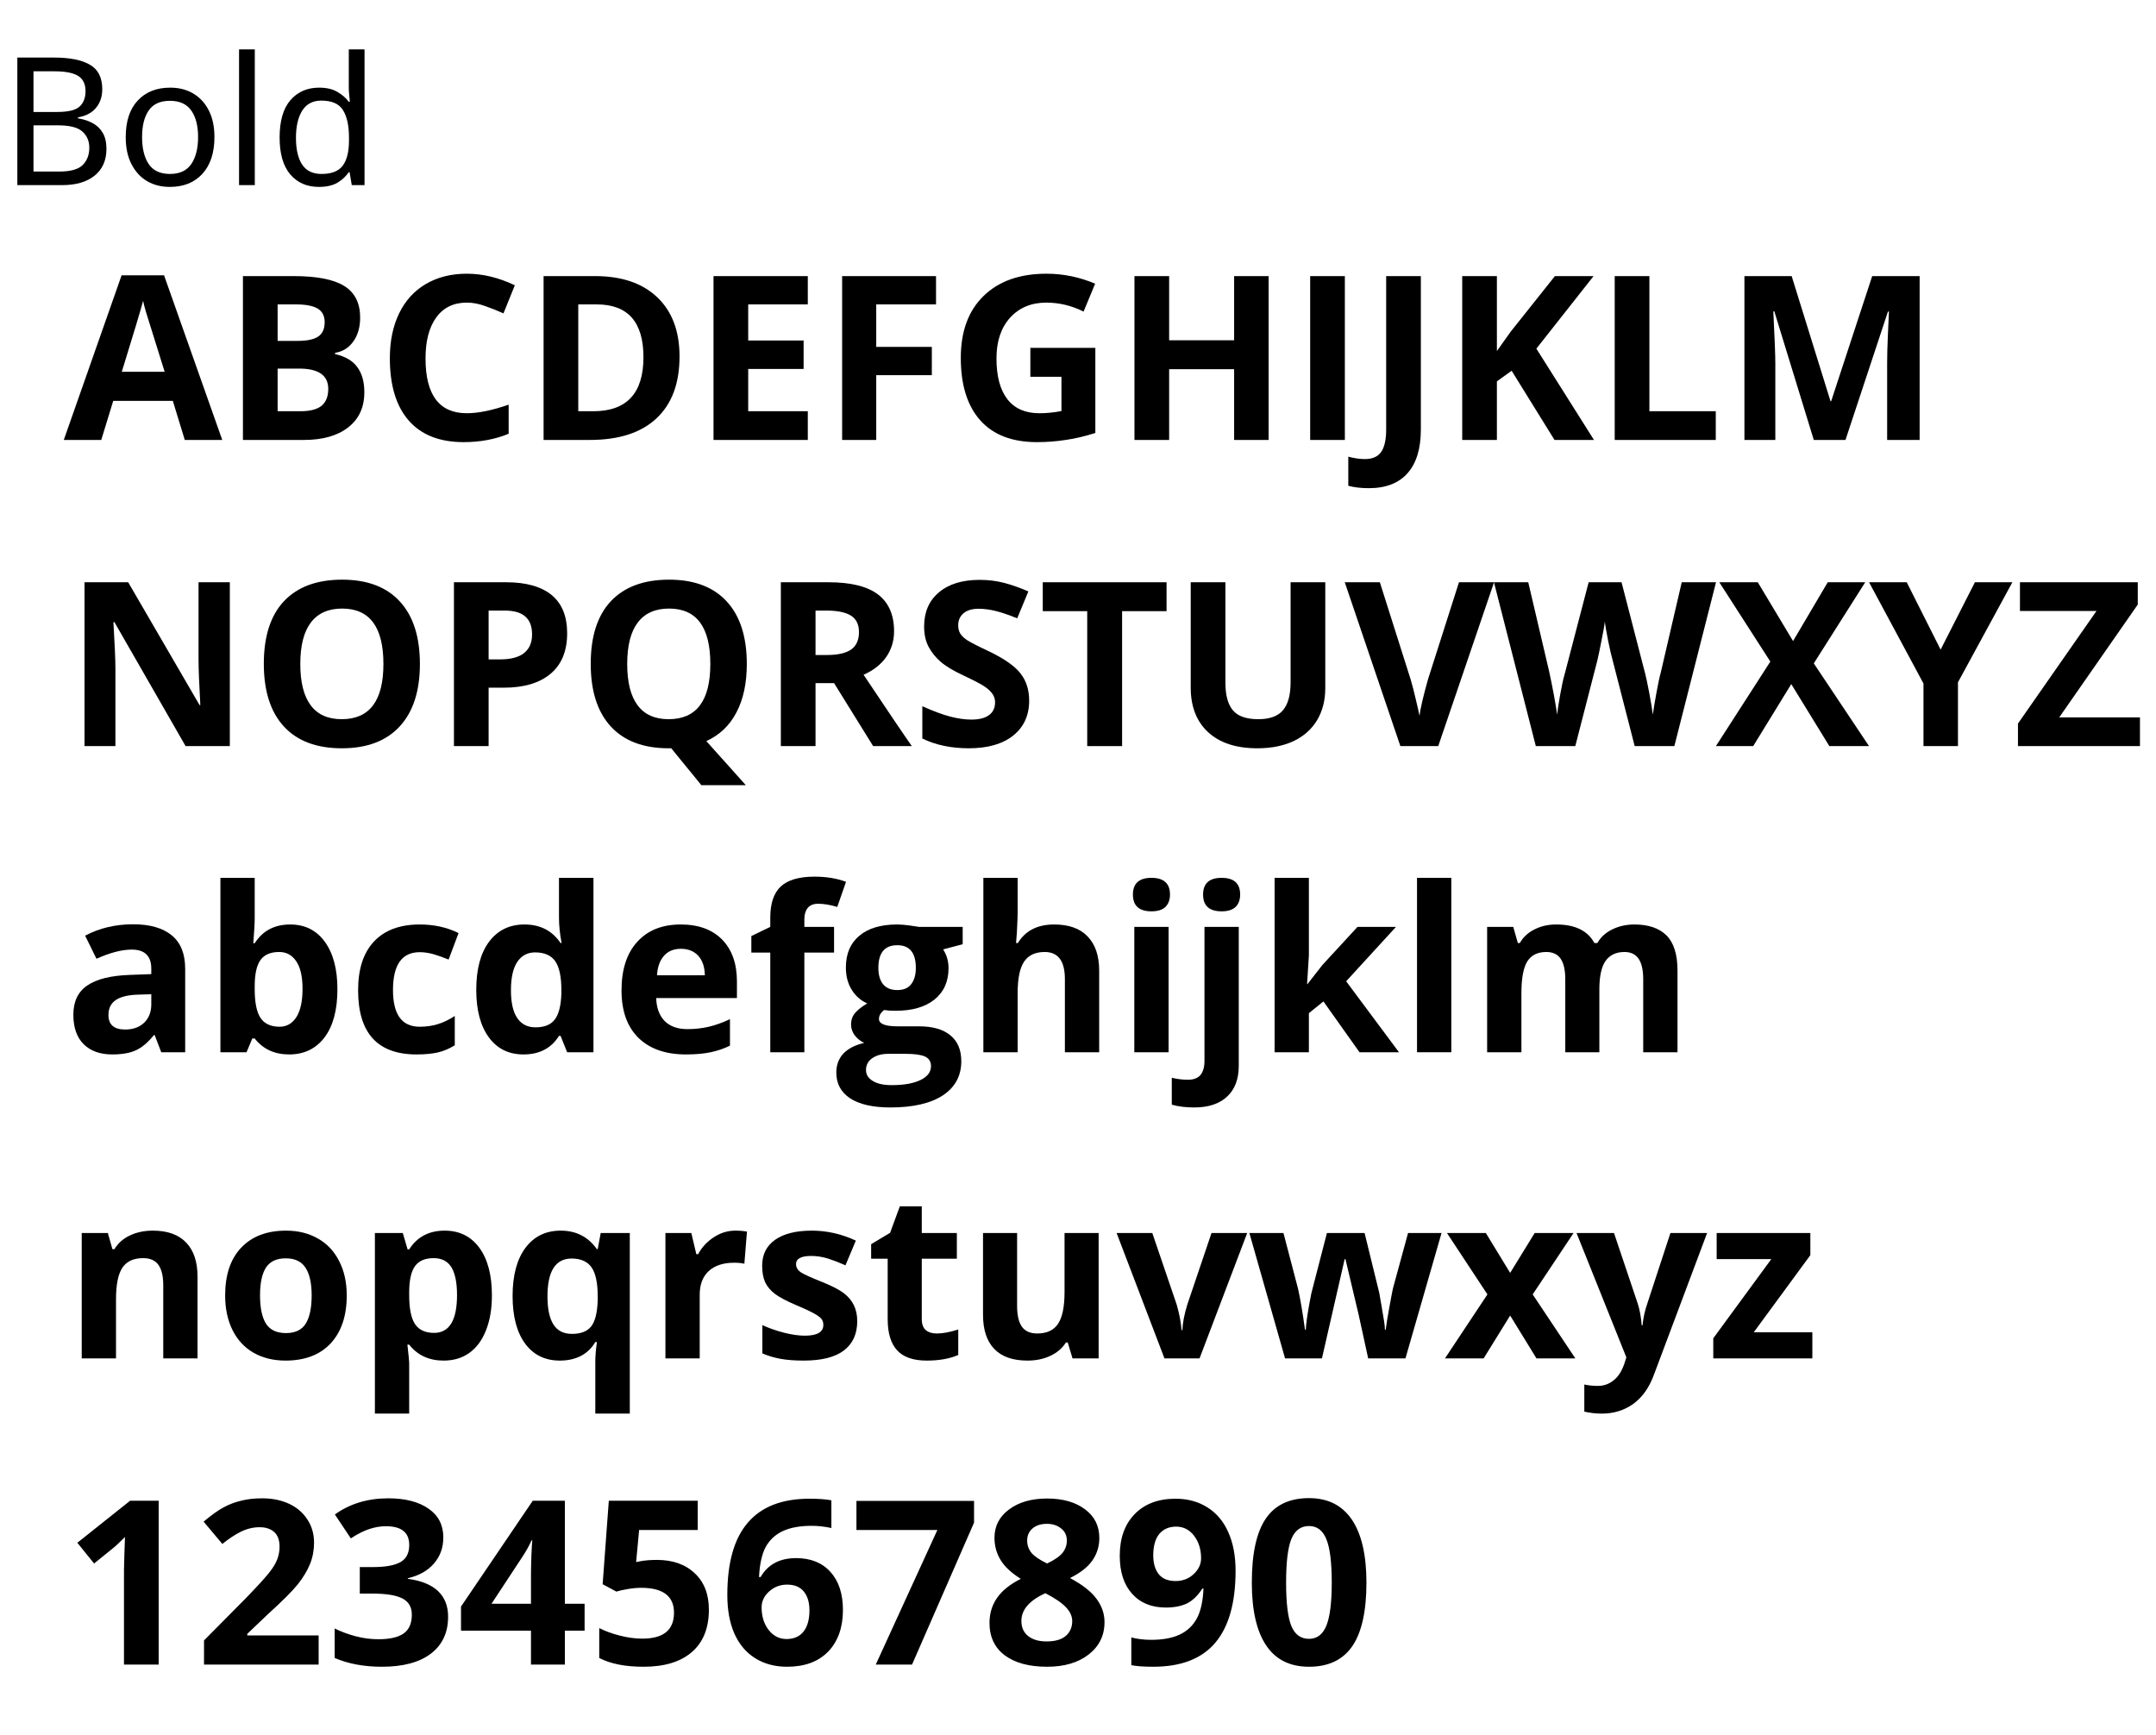
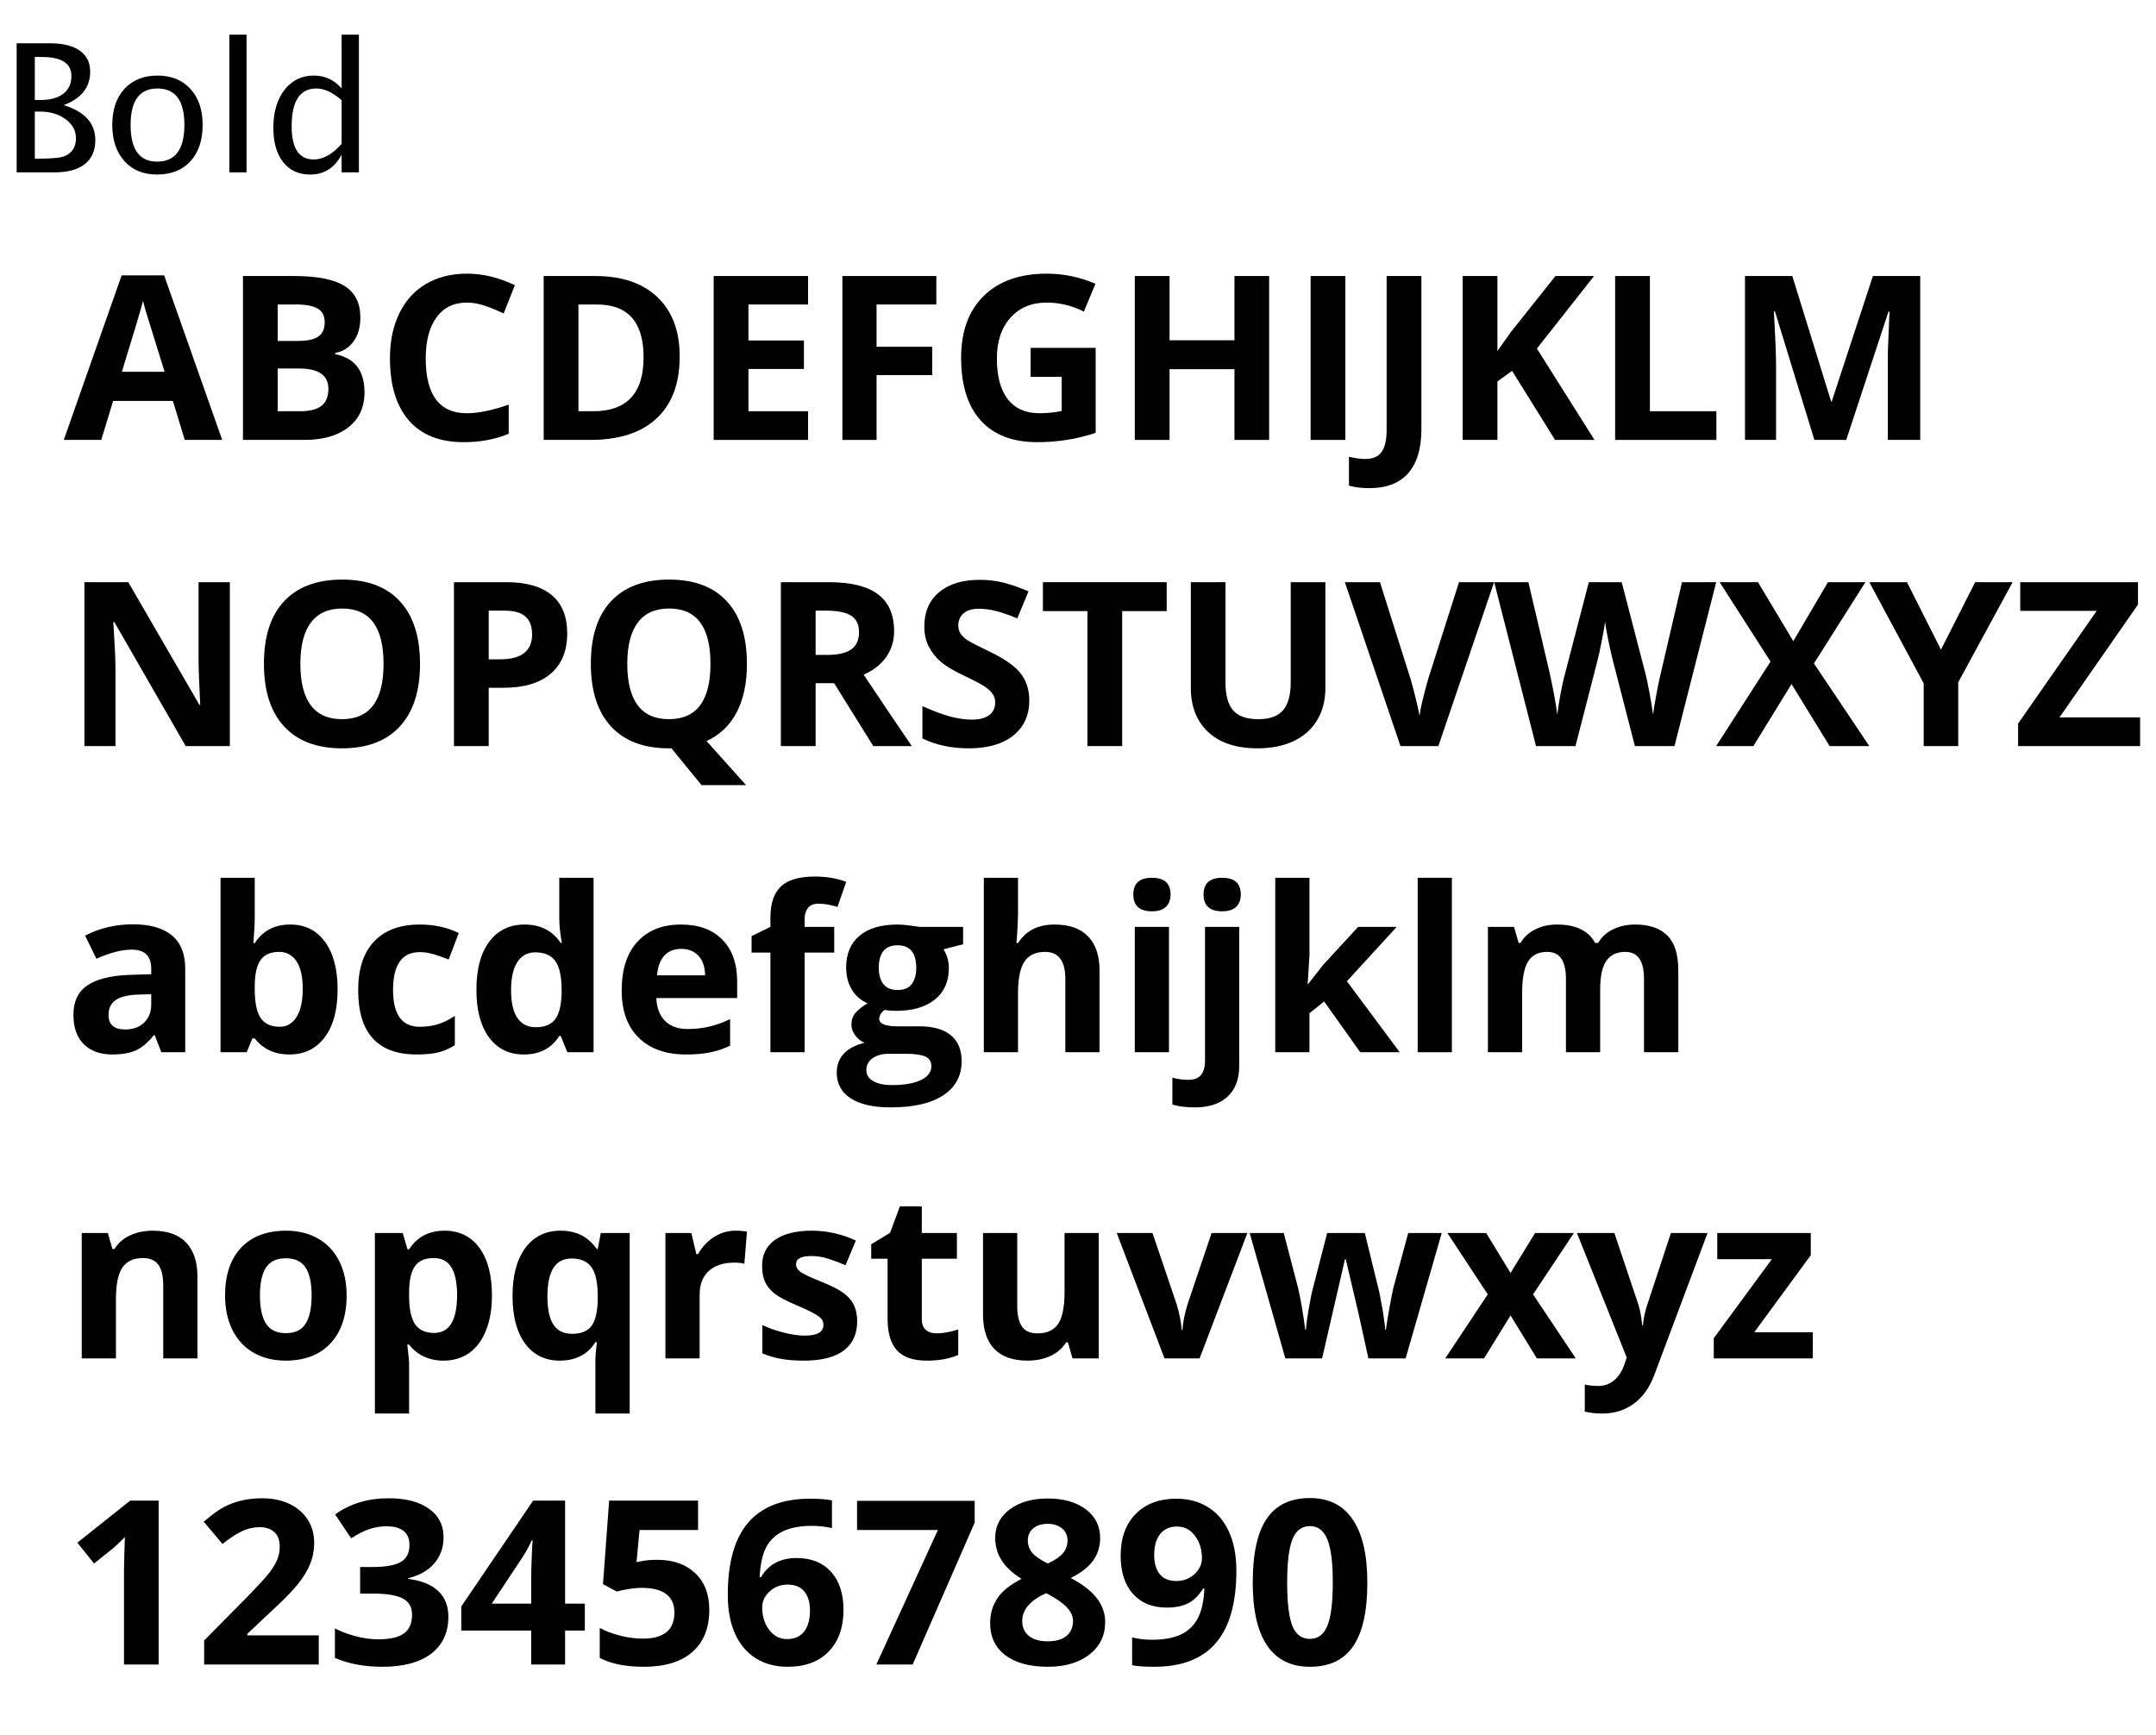
- <svg xmlns="http://www.w3.org/2000/svg" width="169px" height="136px" viewBox="0 0 169 136" version="1.1">
-   <g id="Page-1" stroke="none" stroke-width="1" fill="none" fill-rule="evenodd">
-     <g id="Open-Sans-Catalog" transform="translate(-214, -377)" fill="#000000">
-       <g id="OpenSans_bold" transform="translate(214, 377.5117)">
-         <text id="Bold" font-family="LucidaGrande, Lucida Grande" font-size="14" font-weight="normal" letter-spacing="-0.011">
-           <tspan x="0" y="14">Bold</tspan>
-         </text>
-         <text id="ABCDEFGHIJKLM" font-family="OpenSans-Bold, Open Sans" font-size="18" font-weight="bold" letter-spacing="-0">
-           <tspan x="5" y="33.976">ABCDEFGHIJKLM</tspan>
-         </text>
-         <text id="NOPQRSTUVWXYZ" font-family="OpenSans-Bold, Open Sans" font-size="18" font-weight="bold">
-           <tspan x="5" y="57.976">N</tspan>
-           <tspan x="19.634" y="57.976" letter-spacing="-0.002">OPQ</tspan>
-           <tspan x="59.583" y="57.976" letter-spacing="0.004">R</tspan>
-           <tspan x="71.47" y="57.976" letter-spacing="-0.004">S</tspan>
-           <tspan x="81.38" y="57.976" letter-spacing="0.002">T</tspan>
-           <tspan x="91.806" y="57.976" letter-spacing="-0.002">UV</tspan>
-           <tspan x="117.106" y="57.976" letter-spacing="-0.004">W</tspan>
-           <tspan x="134.505" y="57.976">XYZ</tspan>
-         </text>
-         <text id="abcdefghijklm" font-family="OpenSans-Bold, Open Sans" font-size="18" font-weight="bold">
-           <tspan x="5" y="81.976">a</tspan>
-           <tspan x="15.872" y="81.976" letter-spacing="-0.004">b</tspan>
-           <tspan x="27.259" y="81.976" letter-spacing="0.004">c</tspan>
-           <tspan x="36.518" y="81.976" letter-spacing="-0.004">de</tspan>
-           <tspan x="58.536" y="81.976" letter-spacing="0.004">f</tspan>
-           <tspan x="65.509" y="81.976" letter-spacing="-0.002">g</tspan>
-           <tspan x="75.676" y="81.976" letter-spacing="0.004">hij</tspan>
-           <tspan x="98.503" y="81.976" letter-spacing="0.002">k</tspan>
-           <tspan x="109.667" y="81.976" letter-spacing="0.004">l</tspan>
-           <tspan x="115.164" y="81.976">m</tspan>
-         </text>
-         <text id="nopqrstuvwxyz" font-family="OpenSans-Bold, Open Sans" font-size="18" font-weight="bold" letter-spacing="0.004">
-           <tspan x="5" y="105.976">n</tspan>
-           <tspan x="16.834" y="105.976" letter-spacing="0.002">o</tspan>
-           <tspan x="27.98" y="105.976" letter-spacing="-0.004">pq</tspan>
-           <tspan x="50.754" y="105.976" letter-spacing="0.002">rst</tspan>
-           <tspan x="75.694" y="105.976">u</tspan>
-           <tspan x="87.528" y="105.976" letter-spacing="-0.004">v</tspan>
-           <tspan x="97.763" y="105.976">w</tspan>
-           <tspan x="113.171" y="105.976" letter-spacing="0.002">x</tspan>
-           <tspan x="123.579" y="105.976" letter-spacing="-0.004">y</tspan>
-           <tspan x="133.814" y="105.976">z</tspan>
-         </text>
-         <text id="1234567890" font-family="OpenSans-Bold, Open Sans" font-size="18" font-weight="bold" letter-spacing="-0">
-           <tspan x="5" y="129.976">1234567890</tspan>
-         </text>
-       </g>
+ <svg xmlns="http://www.w3.org/2000/svg" width="169" height="136" viewBox="0 0 169 136" fill="none">
+   <g id="OpenSans_bold">
+     <g id="Bold">
+       <path d="M1.306 13.512V3.395H3.931C4.942 3.395 5.717 3.586 6.255 3.969C6.797 4.352 7.068 4.903 7.068 5.623C7.068 6.849 6.376 7.722 4.99 8.241C6.645 8.747 7.472 9.661 7.472 10.982C7.472 11.803 7.198 12.429 6.651 12.862C6.104 13.295 5.316 13.512 4.286 13.512H1.306ZM2.728 12.438H3.021C4.074 12.438 4.756 12.372 5.065 12.24C5.658 11.99 5.954 11.525 5.954 10.846C5.954 10.244 5.685 9.745 5.147 9.349C4.61 8.948 3.938 8.747 3.131 8.747H2.728V12.438ZM2.728 7.838H3.186C3.951 7.838 4.544 7.674 4.963 7.346C5.387 7.018 5.599 6.555 5.599 5.958C5.599 4.965 4.828 4.468 3.288 4.468H2.728V7.838Z" fill="black" />
+       <path d="M12.294 13.683C11.232 13.683 10.385 13.332 9.751 12.63C9.118 11.924 8.801 10.98 8.801 9.8C8.801 8.606 9.118 7.662 9.751 6.97C10.389 6.272 11.253 5.924 12.342 5.924C13.431 5.924 14.293 6.272 14.926 6.97C15.564 7.662 15.883 8.601 15.883 9.786C15.883 10.998 15.564 11.951 14.926 12.644C14.288 13.336 13.411 13.683 12.294 13.683ZM12.315 12.671C13.741 12.671 14.454 11.709 14.454 9.786C14.454 7.886 13.75 6.936 12.342 6.936C10.938 6.936 10.237 7.89 10.237 9.8C10.237 11.714 10.929 12.671 12.315 12.671Z" fill="black" />
+       <path d="M17.978 13.512V2.718H19.325V13.512H17.978Z" fill="black" />
+       <path d="M26.779 13.512V12.117C26.232 13.161 25.407 13.683 24.304 13.683C23.411 13.683 22.707 13.357 22.192 12.705C21.682 12.053 21.427 11.162 21.427 10.032C21.427 8.797 21.716 7.804 22.295 7.052C22.878 6.3 23.644 5.924 24.591 5.924C25.471 5.924 26.2 6.261 26.779 6.936V2.718H28.133V13.512H26.779ZM26.779 7.858C26.082 7.243 25.421 6.936 24.797 6.936C23.507 6.936 22.862 7.922 22.862 9.896C22.862 11.632 23.436 12.5 24.585 12.5C25.332 12.5 26.064 12.092 26.779 11.276V7.858Z" fill="black" />
+     </g>
+     <g id="ABCDEFGHIJKLM">
+       <path d="M14.483 34.487L13.552 31.429H8.867L7.936 34.487H5L9.535 21.585H12.866L17.419 34.487H14.483ZM12.901 29.144C12.04 26.372 11.554 24.805 11.442 24.441C11.337 24.078 11.261 23.791 11.214 23.58C11.021 24.33 10.467 26.185 9.553 29.144H12.901Z" fill="black" />
+       <path d="M19.045 21.638H23.044C24.866 21.638 26.187 21.898 27.008 22.42C27.834 22.936 28.247 23.759 28.247 24.89C28.247 25.657 28.065 26.287 27.702 26.779C27.345 27.271 26.867 27.567 26.269 27.667V27.755C27.084 27.936 27.67 28.276 28.027 28.774C28.39 29.273 28.572 29.935 28.572 30.761C28.572 31.933 28.147 32.847 27.298 33.503C26.454 34.159 25.306 34.487 23.852 34.487H19.045V21.638ZM21.769 26.727H23.352C24.09 26.727 24.623 26.612 24.951 26.384C25.285 26.155 25.452 25.777 25.452 25.25C25.452 24.758 25.27 24.406 24.907 24.195C24.55 23.979 23.981 23.87 23.202 23.87H21.769V26.727ZM21.769 28.889V32.237H23.545C24.295 32.237 24.849 32.094 25.206 31.807C25.563 31.52 25.742 31.08 25.742 30.488C25.742 29.422 24.98 28.889 23.457 28.889H21.769Z" fill="black" />
+       <path d="M36.596 23.721C35.571 23.721 34.777 24.107 34.215 24.881C33.652 25.648 33.371 26.721 33.371 28.098C33.371 30.963 34.446 32.395 36.596 32.395C37.499 32.395 38.592 32.17 39.875 31.719V34.004C38.82 34.443 37.642 34.663 36.342 34.663C34.472 34.663 33.043 34.098 32.053 32.967C31.062 31.83 30.567 30.201 30.567 28.08C30.567 26.744 30.81 25.575 31.297 24.573C31.783 23.565 32.48 22.795 33.389 22.262C34.303 21.723 35.372 21.453 36.596 21.453C37.844 21.453 39.098 21.755 40.358 22.358L39.479 24.573C38.999 24.345 38.515 24.145 38.029 23.976C37.543 23.806 37.065 23.721 36.596 23.721Z" fill="black" />
+       <path d="M53.278 27.939C53.278 30.055 52.675 31.675 51.468 32.8C50.266 33.925 48.529 34.487 46.256 34.487H42.617V21.638H46.651C48.749 21.638 50.378 22.191 51.538 23.299C52.698 24.406 53.278 25.953 53.278 27.939ZM50.448 28.01C50.448 25.25 49.229 23.87 46.792 23.87H45.342V32.237H46.51C49.135 32.237 50.448 30.828 50.448 28.01Z" fill="black" />
+       <path d="M63.341 34.487H55.941V21.638H63.341V23.87H58.666V26.691H63.016V28.924H58.666V32.237H63.341V34.487Z" fill="black" />
+       <path d="M68.711 34.487H66.031V21.638H73.396V23.87H68.711V27.184H73.071V29.407H68.711V34.487Z" fill="black" />
+       <path d="M80.787 27.271H85.885V33.934C85.059 34.203 84.28 34.391 83.547 34.496C82.821 34.607 82.076 34.663 81.315 34.663C79.375 34.663 77.893 34.095 76.868 32.958C75.848 31.815 75.338 30.178 75.338 28.045C75.338 25.971 75.93 24.354 77.114 23.193C78.303 22.033 79.95 21.453 82.053 21.453C83.371 21.453 84.643 21.717 85.868 22.244L84.962 24.424C84.025 23.955 83.049 23.721 82.035 23.721C80.858 23.721 79.914 24.116 79.206 24.907C78.496 25.698 78.142 26.762 78.142 28.098C78.142 29.492 78.426 30.559 78.995 31.297C79.569 32.029 80.401 32.395 81.491 32.395C82.059 32.395 82.636 32.337 83.222 32.22V29.539H80.787V27.271Z" fill="black" />
+       <path d="M99.482 34.487H96.766V28.941H91.677V34.487H88.952V21.638H91.677V26.674H96.766V21.638H99.482V34.487Z" fill="black" />
+       <path d="M102.734 34.487V21.638H105.458V34.487H102.734Z" fill="black" />
+       <path d="M107.348 38.267C106.732 38.267 106.196 38.202 105.739 38.073V35.806C106.208 35.923 106.636 35.981 107.023 35.981C107.62 35.981 108.048 35.794 108.306 35.419C108.564 35.05 108.692 34.47 108.692 33.679V21.638H111.417V33.661C111.417 35.161 111.074 36.304 110.389 37.089C109.703 37.874 108.69 38.267 107.348 38.267Z" fill="black" />
+       <path d="M124.987 34.487H121.894L118.527 29.073L117.376 29.899V34.487H114.651V21.638H117.376V27.518L118.448 26.006L121.929 21.638H124.952L120.47 27.324L124.987 34.487Z" fill="black" />
+       <path d="M126.604 34.487V21.638H129.329V32.237H134.541V34.487H126.604Z" fill="black" />
+       <path d="M142.222 34.487L139.129 24.406H139.05C139.161 26.457 139.217 27.825 139.217 28.511V34.487H136.782V21.638H140.491L143.532 31.464H143.585L146.81 21.638H150.519V34.487H147.979V28.405C147.979 28.118 147.982 27.787 147.988 27.412C148 27.037 148.041 26.041 148.111 24.424H148.032L144.719 34.487H142.222Z" fill="black" />
+     </g>
+     <g id="NOPQRSTUVWXYZ">
+       <path d="M18.017 58.487H14.554L8.964 48.767H8.885C8.996 50.483 9.052 51.708 9.052 52.44V58.487H6.617V45.638H10.054L15.635 55.262H15.696C15.608 53.592 15.565 52.411 15.565 51.72V45.638H18.017V58.487Z" fill="black" />
+       <path d="M32.923 52.045C32.923 54.172 32.395 55.807 31.341 56.949C30.286 58.092 28.774 58.663 26.806 58.663C24.837 58.663 23.325 58.092 22.27 56.949C21.216 55.807 20.689 54.166 20.689 52.027C20.689 49.889 21.216 48.257 22.27 47.132C23.331 46.001 24.849 45.435 26.823 45.435C28.798 45.435 30.307 46.004 31.35 47.141C32.398 48.277 32.923 49.912 32.923 52.045ZM23.545 52.045C23.545 53.48 23.817 54.562 24.362 55.288C24.907 56.015 25.722 56.378 26.806 56.378C28.98 56.378 30.066 54.934 30.066 52.045C30.066 49.15 28.985 47.703 26.823 47.703C25.739 47.703 24.922 48.069 24.371 48.802C23.82 49.528 23.545 50.609 23.545 52.045Z" fill="black" />
+       <path d="M38.309 51.685H39.205C40.043 51.685 40.67 51.52 41.086 51.192C41.502 50.858 41.71 50.375 41.71 49.742C41.71 49.103 41.534 48.632 41.183 48.327C40.837 48.023 40.292 47.87 39.548 47.87H38.309V51.685ZM44.461 49.645C44.461 51.028 44.028 52.086 43.16 52.818C42.299 53.551 41.071 53.917 39.478 53.917H38.309V58.487H35.584V45.638H39.689C41.247 45.638 42.431 45.975 43.239 46.648C44.054 47.316 44.461 48.315 44.461 49.645Z" fill="black" />
+       <path d="M58.548 52.045C58.548 53.557 58.279 54.825 57.74 55.851C57.206 56.87 56.421 57.617 55.384 58.092L58.478 61.546H54.989L52.633 58.663H52.431C50.462 58.663 48.95 58.092 47.896 56.949C46.841 55.807 46.314 54.166 46.314 52.027C46.314 49.889 46.841 48.257 47.896 47.132C48.956 46.001 50.474 45.435 52.449 45.435C54.423 45.435 55.932 46.004 56.975 47.141C58.024 48.277 58.548 49.912 58.548 52.045ZM49.17 52.045C49.17 53.48 49.443 54.562 49.988 55.288C50.532 56.015 51.347 56.378 52.431 56.378C54.605 56.378 55.692 54.934 55.692 52.045C55.692 49.15 54.611 47.703 52.449 47.703C51.365 47.703 50.547 48.069 49.996 48.802C49.446 49.528 49.17 50.609 49.17 52.045Z" fill="black" />
+       <path d="M63.934 51.342H64.813C65.674 51.342 66.31 51.198 66.72 50.911C67.13 50.624 67.335 50.173 67.335 49.558C67.335 48.948 67.124 48.515 66.703 48.257C66.287 47.999 65.639 47.87 64.76 47.87H63.934V51.342ZM63.934 53.557V58.487H61.209V45.638H64.954C66.7 45.638 67.992 45.957 68.83 46.596C69.667 47.228 70.086 48.192 70.086 49.487C70.086 50.243 69.878 50.917 69.462 51.509C69.046 52.095 68.457 52.555 67.696 52.889C69.629 55.777 70.889 57.644 71.475 58.487H68.452L65.384 53.557H63.934Z" fill="black" />
+       <path d="M80.681 54.919C80.681 56.079 80.262 56.993 79.424 57.661C78.592 58.329 77.432 58.663 75.944 58.663C74.572 58.663 73.359 58.405 72.305 57.89V55.358C73.172 55.745 73.904 56.018 74.502 56.176C75.106 56.334 75.656 56.413 76.154 56.413C76.752 56.413 77.209 56.299 77.525 56.07C77.848 55.842 78.009 55.502 78.009 55.051C78.009 54.799 77.939 54.576 77.798 54.383C77.657 54.184 77.449 53.993 77.174 53.812C76.904 53.63 76.351 53.34 75.513 52.941C74.728 52.572 74.139 52.218 73.746 51.878C73.354 51.538 73.04 51.143 72.806 50.691C72.571 50.24 72.454 49.713 72.454 49.109C72.454 47.973 72.838 47.079 73.606 46.429C74.379 45.778 75.445 45.453 76.805 45.453C77.473 45.453 78.109 45.532 78.712 45.69C79.321 45.849 79.957 46.071 80.619 46.358L79.74 48.477C79.055 48.195 78.487 47.999 78.035 47.888C77.59 47.776 77.15 47.721 76.717 47.721C76.201 47.721 75.806 47.841 75.53 48.081C75.255 48.321 75.117 48.635 75.117 49.022C75.117 49.262 75.173 49.473 75.284 49.654C75.396 49.83 75.571 50.003 75.812 50.173C76.058 50.337 76.635 50.636 77.543 51.069C78.744 51.644 79.567 52.221 80.013 52.801C80.458 53.375 80.681 54.081 80.681 54.919Z" fill="black" />
+       <path d="M87.963 58.487H85.239V47.905H81.749V45.638H91.453V47.905H87.963V58.487Z" fill="black" />
+       <path d="M103.891 45.638V53.952C103.891 54.901 103.677 55.733 103.249 56.448C102.827 57.163 102.215 57.711 101.412 58.092C100.61 58.473 99.66 58.663 98.565 58.663C96.912 58.663 95.629 58.241 94.715 57.398C93.801 56.548 93.344 55.388 93.344 53.917V45.638H96.06V53.504C96.06 54.494 96.259 55.221 96.657 55.684C97.056 56.147 97.715 56.378 98.635 56.378C99.526 56.378 100.17 56.147 100.569 55.684C100.973 55.215 101.175 54.482 101.175 53.486V45.638H103.891Z" fill="black" />
+       <path d="M114.366 45.638H117.117L112.749 58.487H109.778L105.418 45.638H108.169L110.586 53.284C110.721 53.735 110.859 54.263 110.999 54.866C111.146 55.464 111.237 55.88 111.272 56.114C111.336 55.575 111.556 54.632 111.931 53.284L114.366 45.638Z" fill="black" />
+       <path d="M131.256 58.487H128.154L126.414 51.737C126.349 51.497 126.238 51.002 126.08 50.252C125.927 49.496 125.839 48.989 125.816 48.731C125.781 49.048 125.693 49.558 125.552 50.261C125.412 50.958 125.303 51.456 125.227 51.755L123.496 58.487H120.402L117.124 45.638H119.804L121.448 52.651C121.735 53.946 121.943 55.068 122.072 56.018C122.107 55.684 122.186 55.168 122.309 54.471C122.438 53.768 122.558 53.223 122.67 52.836L124.542 45.638H127.117L128.989 52.836C129.071 53.158 129.173 53.65 129.297 54.312C129.42 54.975 129.513 55.543 129.578 56.018C129.636 55.56 129.73 54.992 129.859 54.312C129.988 53.627 130.105 53.073 130.211 52.651L131.845 45.638H134.526L131.256 58.487Z" fill="black" />
+       <path d="M146.528 58.487H143.417L140.429 53.627L137.44 58.487H134.522L138.785 51.86L134.795 45.638H137.801L140.569 50.261L143.285 45.638H146.221L142.186 52.01L146.528 58.487Z" fill="black" />
+       <path d="M152.144 50.929L154.825 45.638H157.761L153.498 53.486V58.487H150.791V53.574L146.528 45.638H149.481L152.144 50.929Z" fill="black" />
+       <path d="M167.754 58.487H158.191V56.721L164.352 47.888H158.358V45.638H167.587V47.395L161.435 56.237H167.754V58.487Z" fill="black" />
+     </g>
+     <g id="abcdefghijklm">
+       <path d="M12.646 82.487L12.128 81.151H12.058C11.606 81.72 11.141 82.115 10.66 82.338C10.185 82.555 9.564 82.663 8.797 82.663C7.854 82.663 7.109 82.394 6.564 81.855C6.025 81.315 5.756 80.548 5.756 79.552C5.756 78.509 6.119 77.741 6.846 77.249C7.578 76.751 8.68 76.476 10.15 76.423L11.855 76.37V75.939C11.855 74.943 11.346 74.445 10.326 74.445C9.541 74.445 8.618 74.683 7.558 75.157L6.67 73.347C7.801 72.755 9.055 72.459 10.432 72.459C11.75 72.459 12.761 72.746 13.464 73.32C14.167 73.894 14.519 74.768 14.519 75.939V82.487H12.646ZM11.855 77.935L10.818 77.97C10.039 77.993 9.459 78.134 9.078 78.392C8.697 78.649 8.507 79.042 8.507 79.569C8.507 80.325 8.94 80.703 9.808 80.703C10.429 80.703 10.924 80.524 11.293 80.167C11.668 79.81 11.855 79.335 11.855 78.743V77.935Z" fill="black" />
+       <path d="M22.754 72.477C23.914 72.477 24.822 72.931 25.479 73.839C26.135 74.741 26.463 75.981 26.463 77.557C26.463 79.18 26.123 80.436 25.443 81.327C24.77 82.218 23.85 82.663 22.684 82.663C21.529 82.663 20.624 82.244 19.968 81.406H19.783L19.335 82.487H17.287V68.811H19.968V71.993C19.968 72.397 19.933 73.045 19.862 73.936H19.968C20.595 72.963 21.523 72.477 22.754 72.477ZM21.893 74.621C21.23 74.621 20.747 74.826 20.442 75.236C20.138 75.641 19.98 76.311 19.968 77.249V77.539C19.968 78.594 20.123 79.35 20.434 79.807C20.75 80.264 21.248 80.492 21.928 80.492C22.479 80.492 22.915 80.24 23.237 79.736C23.565 79.227 23.73 78.488 23.73 77.522C23.73 76.555 23.565 75.831 23.237 75.351C22.909 74.864 22.461 74.621 21.893 74.621Z" fill="black" />
+       <path d="M32.664 82.663C29.606 82.663 28.076 80.984 28.076 77.627C28.076 75.957 28.492 74.683 29.325 73.804C30.157 72.919 31.349 72.477 32.902 72.477C34.038 72.477 35.058 72.699 35.96 73.144L35.169 75.219C34.747 75.049 34.355 74.911 33.992 74.806C33.628 74.694 33.265 74.639 32.902 74.639C31.507 74.639 30.81 75.629 30.81 77.609C30.81 79.531 31.507 80.492 32.902 80.492C33.417 80.492 33.895 80.425 34.334 80.29C34.774 80.149 35.213 79.933 35.653 79.64V81.934C35.219 82.209 34.78 82.399 34.334 82.505C33.895 82.61 33.338 82.663 32.664 82.663Z" fill="black" />
+       <path d="M41.053 82.663C39.898 82.663 38.99 82.215 38.328 81.318C37.672 80.422 37.344 79.18 37.344 77.592C37.344 75.981 37.678 74.727 38.346 73.83C39.02 72.928 39.945 72.477 41.123 72.477C42.359 72.477 43.303 72.957 43.953 73.918H44.041C43.906 73.186 43.839 72.532 43.839 71.958V68.811H46.528V82.487H44.472L43.953 81.213H43.839C43.23 82.18 42.301 82.663 41.053 82.663ZM41.993 80.527C42.679 80.527 43.18 80.328 43.496 79.93C43.818 79.531 43.994 78.855 44.023 77.899V77.609C44.023 76.555 43.859 75.799 43.531 75.342C43.209 74.885 42.682 74.656 41.949 74.656C41.352 74.656 40.886 74.911 40.552 75.421C40.224 75.925 40.06 76.66 40.06 77.627C40.06 78.594 40.227 79.32 40.56 79.807C40.895 80.287 41.372 80.527 41.993 80.527Z" fill="black" />
+       <path d="M53.398 74.384C52.829 74.384 52.384 74.565 52.062 74.929C51.74 75.286 51.555 75.796 51.508 76.458H55.27C55.258 75.796 55.085 75.286 54.751 74.929C54.417 74.565 53.966 74.384 53.398 74.384ZM53.776 82.663C52.194 82.663 50.957 82.227 50.067 81.353C49.176 80.481 48.731 79.244 48.731 77.644C48.731 75.998 49.141 74.727 49.961 73.83C50.787 72.928 51.927 72.477 53.38 72.477C54.769 72.477 55.85 72.872 56.623 73.663C57.397 74.454 57.783 75.547 57.783 76.941V78.242H51.447C51.476 79.004 51.702 79.599 52.123 80.026C52.545 80.454 53.137 80.668 53.899 80.668C54.49 80.668 55.05 80.606 55.578 80.483C56.105 80.36 56.656 80.164 57.23 79.894V81.969C56.761 82.203 56.26 82.376 55.727 82.487C55.194 82.605 54.543 82.663 53.776 82.663Z" fill="black" />
+       <path d="M65.391 74.674H63.071V82.487H60.39V74.674H58.914V73.382L60.39 72.661V71.94C60.39 70.821 60.666 70.004 61.216 69.488C61.767 68.973 62.649 68.715 63.862 68.715C64.788 68.715 65.611 68.853 66.332 69.128L65.646 71.097C65.107 70.927 64.609 70.842 64.152 70.842C63.771 70.842 63.496 70.956 63.326 71.185C63.156 71.407 63.071 71.694 63.071 72.046V72.661H65.391V74.674Z" fill="black" />
+       <path d="M75.493 72.661V74.023L73.955 74.419C74.237 74.858 74.377 75.351 74.377 75.895C74.377 76.95 74.008 77.773 73.27 78.365C72.537 78.951 71.518 79.244 70.211 79.244L69.728 79.218L69.332 79.174C69.057 79.385 68.919 79.619 68.919 79.877C68.919 80.264 69.411 80.457 70.396 80.457H72.066C73.144 80.457 73.964 80.689 74.527 81.151C75.095 81.614 75.379 82.294 75.379 83.19C75.379 84.339 74.899 85.23 73.938 85.862C72.983 86.495 71.609 86.811 69.816 86.811C68.445 86.811 67.396 86.571 66.669 86.091C65.948 85.616 65.588 84.948 65.588 84.087C65.588 83.495 65.773 83 66.142 82.602C66.511 82.203 67.053 81.919 67.768 81.749C67.493 81.632 67.252 81.441 67.047 81.178C66.842 80.908 66.74 80.624 66.74 80.325C66.74 79.95 66.848 79.64 67.065 79.394C67.282 79.142 67.595 78.895 68.005 78.655C67.49 78.433 67.079 78.075 66.775 77.583C66.476 77.091 66.326 76.511 66.326 75.843C66.326 74.77 66.675 73.941 67.372 73.356C68.07 72.769 69.066 72.477 70.361 72.477C70.636 72.477 70.961 72.503 71.336 72.556C71.717 72.603 71.96 72.638 72.066 72.661H75.493ZM67.909 83.876C67.909 84.245 68.084 84.535 68.436 84.746C68.793 84.957 69.291 85.062 69.93 85.062C70.891 85.062 71.644 84.931 72.189 84.667C72.734 84.403 73.006 84.043 73.006 83.586C73.006 83.217 72.845 82.962 72.523 82.821C72.201 82.681 71.703 82.61 71.029 82.61H69.64C69.148 82.61 68.735 82.725 68.401 82.953C68.073 83.188 67.909 83.495 67.909 83.876ZM68.884 75.878C68.884 76.411 69.004 76.833 69.244 77.144C69.49 77.454 69.863 77.609 70.361 77.609C70.865 77.609 71.234 77.454 71.468 77.144C71.703 76.833 71.82 76.411 71.82 75.878C71.82 74.694 71.333 74.103 70.361 74.103C69.376 74.103 68.884 74.694 68.884 75.878Z" fill="black" />
+       <path d="M86.188 82.487H83.507V76.748C83.507 75.33 82.98 74.621 81.925 74.621C81.175 74.621 80.633 74.876 80.299 75.386C79.965 75.895 79.798 76.722 79.798 77.864V82.487H77.118V68.811H79.798V71.598C79.798 71.814 79.778 72.324 79.737 73.127L79.675 73.918H79.816C80.413 72.957 81.363 72.477 82.663 72.477C83.818 72.477 84.694 72.787 85.291 73.408C85.889 74.029 86.188 74.92 86.188 76.08V82.487Z" fill="black" />
+       <path d="M88.837 70.121C88.837 69.248 89.323 68.811 90.296 68.811C91.269 68.811 91.755 69.248 91.755 70.121C91.755 70.537 91.632 70.862 91.386 71.097C91.146 71.325 90.782 71.439 90.296 71.439C89.323 71.439 88.837 71 88.837 70.121ZM91.632 82.487H88.951V72.661H91.632V82.487Z" fill="black" />
+       <path d="M93.666 86.811C92.98 86.811 92.391 86.738 91.899 86.592V84.482C92.309 84.594 92.728 84.649 93.156 84.649C93.607 84.649 93.935 84.523 94.141 84.272C94.351 84.019 94.457 83.647 94.457 83.155V72.661H97.138V83.551C97.138 84.594 96.836 85.397 96.232 85.959C95.629 86.527 94.773 86.811 93.666 86.811ZM94.343 70.121C94.343 69.248 94.829 68.811 95.802 68.811C96.774 68.811 97.261 69.248 97.261 70.121C97.261 70.537 97.138 70.862 96.891 71.097C96.651 71.325 96.288 71.439 95.802 71.439C94.829 71.439 94.343 71 94.343 70.121Z" fill="black" />
+       <path d="M102.538 77.144L103.707 75.649L106.458 72.661H109.481L105.579 76.924L109.718 82.487H106.625L103.794 78.506L102.643 79.429V82.487H99.962V68.811H102.643V74.911L102.502 77.144H102.538Z" fill="black" />
+       <path d="M113.807 82.487H111.126V68.811H113.807V82.487Z" fill="black" />
+       <path d="M125.43 82.487H122.749V76.748C122.749 76.039 122.629 75.509 122.389 75.157C122.154 74.8 121.782 74.621 121.273 74.621C120.587 74.621 120.089 74.873 119.778 75.377C119.468 75.881 119.313 76.71 119.313 77.864V82.487H116.632V72.661H118.68L119.04 73.918H119.19C119.453 73.467 119.834 73.115 120.332 72.863C120.83 72.606 121.401 72.477 122.046 72.477C123.517 72.477 124.513 72.957 125.034 73.918H125.272C125.535 73.461 125.922 73.106 126.432 72.855C126.947 72.603 127.527 72.477 128.172 72.477C129.285 72.477 130.126 72.764 130.694 73.338C131.269 73.906 131.556 74.82 131.556 76.08V82.487H128.866V76.748C128.866 76.039 128.746 75.509 128.506 75.157C128.272 74.8 127.899 74.621 127.39 74.621C126.733 74.621 126.241 74.856 125.913 75.324C125.591 75.793 125.43 76.537 125.43 77.557V82.487Z" fill="black" />
+     </g>
+     <g id="nopqrstuvwxyz">
+       <path d="M15.477 106.487H12.796V100.748C12.796 100.039 12.67 99.509 12.418 99.157C12.166 98.8 11.765 98.621 11.214 98.621C10.464 98.621 9.922 98.873 9.588 99.377C9.254 99.875 9.087 100.704 9.087 101.864V106.487H6.406V96.661H8.454L8.814 97.918H8.964C9.263 97.443 9.673 97.086 10.194 96.846C10.722 96.6 11.319 96.477 11.987 96.477C13.13 96.477 13.997 96.787 14.589 97.408C15.181 98.023 15.477 98.914 15.477 100.08V106.487Z" fill="black" />
+       <path d="M20.376 101.557C20.376 102.529 20.534 103.265 20.85 103.763C21.172 104.261 21.694 104.51 22.415 104.51C23.13 104.51 23.642 104.264 23.953 103.771C24.269 103.273 24.427 102.535 24.427 101.557C24.427 100.584 24.269 99.855 23.953 99.368C23.636 98.882 23.118 98.639 22.397 98.639C21.682 98.639 21.167 98.882 20.85 99.368C20.534 99.849 20.376 100.578 20.376 101.557ZM27.17 101.557C27.17 103.156 26.748 104.407 25.904 105.31C25.06 106.212 23.885 106.663 22.38 106.663C21.436 106.663 20.604 106.458 19.884 106.048C19.163 105.632 18.609 105.037 18.222 104.264C17.836 103.49 17.642 102.588 17.642 101.557C17.642 99.951 18.061 98.703 18.899 97.812C19.737 96.922 20.915 96.477 22.432 96.477C23.376 96.477 24.208 96.682 24.928 97.092C25.649 97.502 26.203 98.091 26.59 98.858C26.976 99.626 27.17 100.525 27.17 101.557Z" fill="black" />
+       <path d="M34.783 106.663C33.628 106.663 32.723 106.244 32.067 105.406H31.926C32.02 106.227 32.067 106.701 32.067 106.83V110.812H29.386V96.661H31.566L31.944 97.936H32.067C32.694 96.963 33.623 96.477 34.853 96.477C36.013 96.477 36.921 96.925 37.578 97.821C38.234 98.718 38.562 99.963 38.562 101.557C38.562 102.605 38.407 103.517 38.096 104.29C37.791 105.063 37.355 105.652 36.787 106.057C36.218 106.461 35.55 106.663 34.783 106.663ZM33.992 98.621C33.33 98.621 32.846 98.826 32.541 99.236C32.237 99.641 32.079 100.312 32.067 101.249V101.539C32.067 102.594 32.222 103.35 32.533 103.807C32.849 104.264 33.347 104.492 34.027 104.492C35.228 104.492 35.829 103.502 35.829 101.521C35.829 100.555 35.679 99.831 35.38 99.351C35.087 98.864 34.624 98.621 33.992 98.621Z" fill="black" />
+       <path d="M44.843 104.562C45.522 104.562 46.02 104.369 46.337 103.982C46.653 103.59 46.826 102.907 46.855 101.935V101.609C46.855 100.555 46.691 99.799 46.363 99.342C46.041 98.885 45.519 98.656 44.799 98.656C43.539 98.656 42.909 99.647 42.909 101.627C42.909 102.611 43.064 103.347 43.375 103.833C43.691 104.319 44.181 104.562 44.843 104.562ZM43.885 106.663C42.724 106.663 41.816 106.218 41.16 105.327C40.504 104.431 40.176 103.186 40.176 101.592C40.176 99.986 40.51 98.732 41.178 97.83C41.851 96.928 42.771 96.477 43.937 96.477C44.558 96.477 45.1 96.594 45.563 96.828C46.026 97.062 46.433 97.426 46.785 97.918H46.855L47.093 96.661H49.36V110.812H46.671V106.689C46.671 106.332 46.709 105.84 46.785 105.213H46.671C46.384 105.688 46.003 106.048 45.528 106.294C45.054 106.54 44.506 106.663 43.885 106.663Z" fill="black" />
+       <path d="M57.645 96.477C58.008 96.477 58.31 96.503 58.55 96.556L58.348 99.069C58.131 99.011 57.867 98.981 57.557 98.981C56.701 98.981 56.033 99.201 55.553 99.641C55.078 100.08 54.841 100.695 54.841 101.486V106.487H52.16V96.661H54.191L54.586 98.314H54.718C55.023 97.763 55.433 97.32 55.948 96.986C56.47 96.647 57.035 96.477 57.645 96.477Z" fill="black" />
+       <path d="M67.191 103.569C67.191 104.577 66.84 105.345 66.137 105.872C65.439 106.399 64.394 106.663 62.999 106.663C62.284 106.663 61.675 106.613 61.171 106.514C60.667 106.42 60.195 106.279 59.756 106.092V103.877C60.254 104.111 60.813 104.308 61.435 104.466C62.062 104.624 62.612 104.703 63.087 104.703C64.06 104.703 64.546 104.422 64.546 103.859C64.546 103.648 64.481 103.479 64.353 103.35C64.224 103.215 64.001 103.065 63.685 102.901C63.368 102.731 62.946 102.535 62.419 102.312C61.663 101.996 61.106 101.703 60.749 101.434C60.398 101.164 60.14 100.856 59.976 100.511C59.817 100.159 59.738 99.728 59.738 99.219C59.738 98.346 60.075 97.672 60.749 97.197C61.429 96.717 62.39 96.477 63.632 96.477C64.815 96.477 65.967 96.734 67.086 97.25L66.277 99.184C65.785 98.973 65.325 98.8 64.897 98.665C64.47 98.53 64.033 98.463 63.588 98.463C62.797 98.463 62.401 98.677 62.401 99.105C62.401 99.345 62.527 99.553 62.779 99.728C63.037 99.904 63.597 100.165 64.458 100.511C65.226 100.821 65.788 101.111 66.145 101.381C66.503 101.65 66.767 101.961 66.936 102.312C67.106 102.664 67.191 103.083 67.191 103.569Z" fill="black" />
+       <path d="M73.425 104.527C73.893 104.527 74.456 104.425 75.112 104.22V106.215C74.444 106.514 73.624 106.663 72.651 106.663C71.579 106.663 70.797 106.394 70.305 105.854C69.818 105.31 69.575 104.495 69.575 103.411V98.674H68.292V97.54L69.768 96.644L70.542 94.569H72.256V96.661H75.007V98.674H72.256V103.411C72.256 103.792 72.361 104.073 72.572 104.255C72.789 104.437 73.073 104.527 73.425 104.527Z" fill="black" />
+       <path d="M84.07 106.487L83.71 105.23H83.569C83.282 105.688 82.875 106.042 82.347 106.294C81.82 106.54 81.219 106.663 80.546 106.663C79.391 106.663 78.521 106.355 77.935 105.74C77.349 105.119 77.056 104.229 77.056 103.068V96.661H79.737V102.4C79.737 103.109 79.863 103.643 80.115 104C80.367 104.352 80.768 104.527 81.319 104.527C82.069 104.527 82.611 104.278 82.945 103.78C83.279 103.276 83.446 102.444 83.446 101.284V96.661H86.127V106.487H84.07Z" fill="black" />
+       <path d="M91.281 106.487L87.537 96.661H90.34L92.239 102.26C92.45 102.969 92.581 103.64 92.634 104.272H92.687C92.716 103.71 92.848 103.039 93.082 102.26L94.972 96.661H97.776L94.032 106.487H91.281Z" fill="black" />
+       <path d="M107.264 106.487L106.508 103.051L105.489 98.709H105.427L103.634 106.487H100.752L97.957 96.661H100.629L101.762 101.012C101.944 101.791 102.129 102.866 102.316 104.237H102.369C102.392 103.792 102.495 103.086 102.676 102.119L102.817 101.372L104.03 96.661H106.983L108.134 101.372C108.158 101.501 108.193 101.691 108.24 101.943C108.293 102.195 108.342 102.465 108.389 102.752C108.436 103.033 108.477 103.312 108.512 103.587C108.553 103.856 108.577 104.073 108.583 104.237H108.635C108.688 103.815 108.782 103.238 108.917 102.506C109.051 101.768 109.148 101.27 109.207 101.012L110.384 96.661H113.012L110.182 106.487H107.264Z" fill="black" />
+       <path d="M116.62 101.469L113.455 96.661H116.496L118.404 99.79L120.328 96.661H123.37L120.17 101.469L123.519 106.487H120.469L118.404 103.121L116.329 106.487H113.288L116.62 101.469Z" fill="black" />
+       <path d="M123.609 96.661H126.544L128.399 102.189C128.557 102.67 128.665 103.238 128.724 103.895H128.777C128.841 103.291 128.967 102.723 129.155 102.189L130.974 96.661H133.848L129.691 107.744C129.31 108.77 128.765 109.537 128.056 110.047C127.353 110.557 126.53 110.812 125.586 110.812C125.123 110.812 124.669 110.762 124.224 110.662V108.535C124.546 108.611 124.898 108.649 125.279 108.649C125.753 108.649 126.166 108.503 126.518 108.21C126.875 107.923 127.154 107.486 127.353 106.9L127.511 106.417L123.609 96.661Z" fill="black" />
+       <path d="M142.097 106.487H134.336V104.905L138.889 98.709H134.609V96.661H141.939V98.401L137.509 104.439H142.097V106.487Z" fill="black" />
+     </g>
+     <g id="1234567890">
+       <path d="M12.435 130.487H9.72V123.052L9.746 121.83L9.79 120.494C9.339 120.945 9.025 121.241 8.85 121.382L7.373 122.568L6.063 120.934L10.203 117.638H12.435V130.487Z" fill="black" />
+       <path d="M24.986 130.487H16.004V128.598L19.229 125.337C20.184 124.358 20.808 123.682 21.101 123.307C21.394 122.926 21.605 122.574 21.734 122.252C21.863 121.93 21.927 121.596 21.927 121.25C21.927 120.734 21.784 120.351 21.497 120.099C21.216 119.847 20.838 119.721 20.363 119.721C19.865 119.721 19.382 119.835 18.913 120.063C18.444 120.292 17.955 120.617 17.445 121.039L15.969 119.29C16.601 118.751 17.126 118.37 17.542 118.147C17.958 117.925 18.412 117.755 18.904 117.638C19.396 117.515 19.947 117.453 20.556 117.453C21.359 117.453 22.068 117.6 22.683 117.893C23.299 118.186 23.776 118.596 24.116 119.123C24.456 119.65 24.626 120.254 24.626 120.934C24.626 121.525 24.52 122.082 24.309 122.604C24.104 123.119 23.782 123.649 23.343 124.194C22.909 124.739 22.141 125.516 21.04 126.523L19.387 128.079V128.202H24.986V130.487Z" fill="black" />
+       <path d="M34.768 120.512C34.768 121.314 34.525 121.997 34.039 122.56C33.552 123.122 32.87 123.509 31.991 123.72V123.772C33.028 123.901 33.813 124.218 34.346 124.722C34.88 125.22 35.146 125.894 35.146 126.743C35.146 127.979 34.698 128.943 33.801 129.635C32.905 130.32 31.625 130.663 29.96 130.663C28.566 130.663 27.33 130.432 26.252 129.969V127.657C26.75 127.909 27.297 128.114 27.895 128.272C28.493 128.431 29.085 128.51 29.671 128.51C30.567 128.51 31.229 128.357 31.657 128.053C32.085 127.748 32.298 127.259 32.298 126.585C32.298 125.981 32.052 125.554 31.56 125.302C31.068 125.05 30.283 124.924 29.205 124.924H28.229V122.841H29.222C30.218 122.841 30.945 122.712 31.402 122.454C31.865 122.19 32.096 121.742 32.096 121.109C32.096 120.137 31.487 119.65 30.268 119.65C29.846 119.65 29.416 119.721 28.976 119.861C28.543 120.002 28.059 120.245 27.526 120.591L26.269 118.719C27.441 117.875 28.838 117.453 30.462 117.453C31.792 117.453 32.84 117.723 33.608 118.262C34.381 118.801 34.768 119.551 34.768 120.512Z" fill="black" />
+       <path d="M45.842 127.824H44.295V130.487H41.641V127.824H36.157V125.935L41.79 117.638H44.295V125.715H45.842V127.824ZM41.641 125.715V123.535C41.641 123.172 41.656 122.645 41.685 121.953C41.714 121.262 41.738 120.86 41.755 120.749H41.685C41.468 121.229 41.207 121.698 40.903 122.155L38.547 125.715H41.641Z" fill="black" />
+       <path d="M51.529 122.278C52.771 122.278 53.758 122.627 54.49 123.324C55.229 124.021 55.598 124.977 55.598 126.189C55.598 127.625 55.155 128.729 54.271 129.503C53.386 130.276 52.12 130.663 50.474 130.663C49.044 130.663 47.89 130.432 47.011 129.969V127.622C47.474 127.868 48.013 128.07 48.628 128.229C49.243 128.381 49.826 128.457 50.377 128.457C52.035 128.457 52.864 127.777 52.864 126.418C52.864 125.123 52.006 124.476 50.289 124.476C49.979 124.476 49.636 124.508 49.261 124.572C48.886 124.631 48.581 124.695 48.347 124.766L47.266 124.186L47.749 117.638H54.719V119.94H50.131L49.894 122.463L50.201 122.401C50.559 122.319 51.001 122.278 51.529 122.278Z" fill="black" />
+       <path d="M57.048 125.029C57.048 122.486 57.584 120.594 58.656 119.352C59.734 118.109 61.346 117.488 63.49 117.488C64.223 117.488 64.797 117.532 65.213 117.62V119.791C64.691 119.674 64.176 119.615 63.666 119.615C62.734 119.615 61.973 119.756 61.381 120.037C60.795 120.318 60.355 120.734 60.062 121.285C59.77 121.836 59.597 122.618 59.544 123.632H59.658C60.238 122.636 61.167 122.138 62.444 122.138C63.593 122.138 64.492 122.498 65.143 123.219C65.793 123.939 66.118 124.936 66.118 126.207C66.118 127.578 65.731 128.665 64.958 129.468C64.184 130.265 63.112 130.663 61.741 130.663C60.792 130.663 59.963 130.443 59.254 130.004C58.551 129.564 58.006 128.923 57.619 128.079C57.238 127.235 57.048 126.219 57.048 125.029ZM61.688 128.492C62.269 128.492 62.714 128.299 63.024 127.912C63.335 127.52 63.49 126.963 63.49 126.242C63.49 125.615 63.344 125.123 63.051 124.766C62.764 124.402 62.327 124.221 61.741 124.221C61.19 124.221 60.719 124.399 60.326 124.757C59.939 125.114 59.746 125.53 59.746 126.005C59.746 126.702 59.928 127.291 60.291 127.771C60.66 128.252 61.126 128.492 61.688 128.492Z" fill="black" />
+       <path d="M68.693 130.487L73.518 119.94H67.181V117.655H76.401V119.36L71.541 130.487H68.693Z" fill="black" />
+       <path d="M82.131 117.471C83.362 117.471 84.352 117.752 85.102 118.314C85.858 118.871 86.236 119.624 86.236 120.573C86.236 121.229 86.054 121.815 85.691 122.331C85.328 122.841 84.742 123.298 83.933 123.702C84.894 124.218 85.583 124.757 85.999 125.319C86.421 125.876 86.631 126.488 86.631 127.156C86.631 128.211 86.218 129.061 85.392 129.705C84.566 130.344 83.479 130.663 82.131 130.663C80.725 130.663 79.621 130.364 78.818 129.767C78.015 129.169 77.614 128.322 77.614 127.227C77.614 126.494 77.807 125.844 78.194 125.275C78.587 124.707 79.213 124.206 80.075 123.772C79.342 123.31 78.815 122.814 78.493 122.287C78.171 121.76 78.009 121.183 78.009 120.556C78.009 119.636 78.39 118.892 79.152 118.323C79.914 117.755 80.907 117.471 82.131 117.471ZM80.127 127.068C80.127 127.572 80.303 127.965 80.655 128.246C81.006 128.527 81.487 128.668 82.096 128.668C82.77 128.668 83.274 128.524 83.608 128.237C83.942 127.944 84.109 127.561 84.109 127.086C84.109 126.693 83.942 126.327 83.608 125.987C83.28 125.642 82.744 125.275 82 124.889C80.751 125.463 80.127 126.189 80.127 127.068ZM82.114 119.457C81.651 119.457 81.276 119.577 80.989 119.817C80.708 120.052 80.567 120.368 80.567 120.767C80.567 121.118 80.678 121.435 80.901 121.716C81.129 121.991 81.54 122.275 82.131 122.568C82.706 122.299 83.107 122.023 83.335 121.742C83.564 121.461 83.678 121.136 83.678 120.767C83.678 120.362 83.532 120.043 83.239 119.809C82.946 119.574 82.571 119.457 82.114 119.457Z" fill="black" />
+       <path d="M96.914 123.122C96.914 125.653 96.381 127.543 95.315 128.791C94.248 130.039 92.634 130.663 90.472 130.663C89.71 130.663 89.133 130.622 88.741 130.54V128.36C89.233 128.483 89.748 128.545 90.287 128.545C91.196 128.545 91.943 128.413 92.529 128.149C93.115 127.88 93.563 127.461 93.873 126.893C94.184 126.318 94.363 125.53 94.409 124.528H94.304C93.964 125.079 93.572 125.466 93.126 125.688C92.681 125.911 92.124 126.022 91.456 126.022C90.337 126.022 89.455 125.665 88.811 124.95C88.166 124.229 87.844 123.23 87.844 121.953C87.844 120.576 88.234 119.489 89.013 118.692C89.798 117.89 90.865 117.488 92.212 117.488C93.162 117.488 93.991 117.711 94.7 118.156C95.414 118.602 95.962 119.249 96.343 120.099C96.724 120.942 96.914 121.95 96.914 123.122ZM92.265 119.668C91.703 119.668 91.263 119.861 90.947 120.248C90.63 120.635 90.472 121.191 90.472 121.918C90.472 122.539 90.616 123.031 90.903 123.395C91.19 123.758 91.626 123.939 92.212 123.939C92.763 123.939 93.235 123.761 93.627 123.403C94.02 123.04 94.216 122.624 94.216 122.155C94.216 121.458 94.032 120.869 93.662 120.389C93.299 119.908 92.833 119.668 92.265 119.668Z" fill="black" />
+       <path d="M107.18 124.062C107.18 126.307 106.811 127.968 106.072 129.046C105.34 130.124 104.209 130.663 102.68 130.663C101.197 130.663 100.078 130.106 99.322 128.993C98.572 127.88 98.197 126.236 98.197 124.062C98.197 121.795 98.564 120.125 99.296 119.053C100.028 117.975 101.156 117.436 102.68 117.436C104.162 117.436 105.281 117.998 106.037 119.123C106.799 120.248 107.18 121.895 107.18 124.062ZM100.896 124.062C100.896 125.639 101.03 126.77 101.3 127.455C101.575 128.135 102.035 128.475 102.68 128.475C103.313 128.475 103.77 128.129 104.051 127.438C104.332 126.746 104.473 125.621 104.473 124.062C104.473 122.486 104.329 121.355 104.042 120.67C103.761 119.979 103.307 119.633 102.68 119.633C102.041 119.633 101.584 119.979 101.309 120.67C101.033 121.355 100.896 122.486 100.896 124.062Z" fill="black" />
    </g>
  </g>
</svg>
